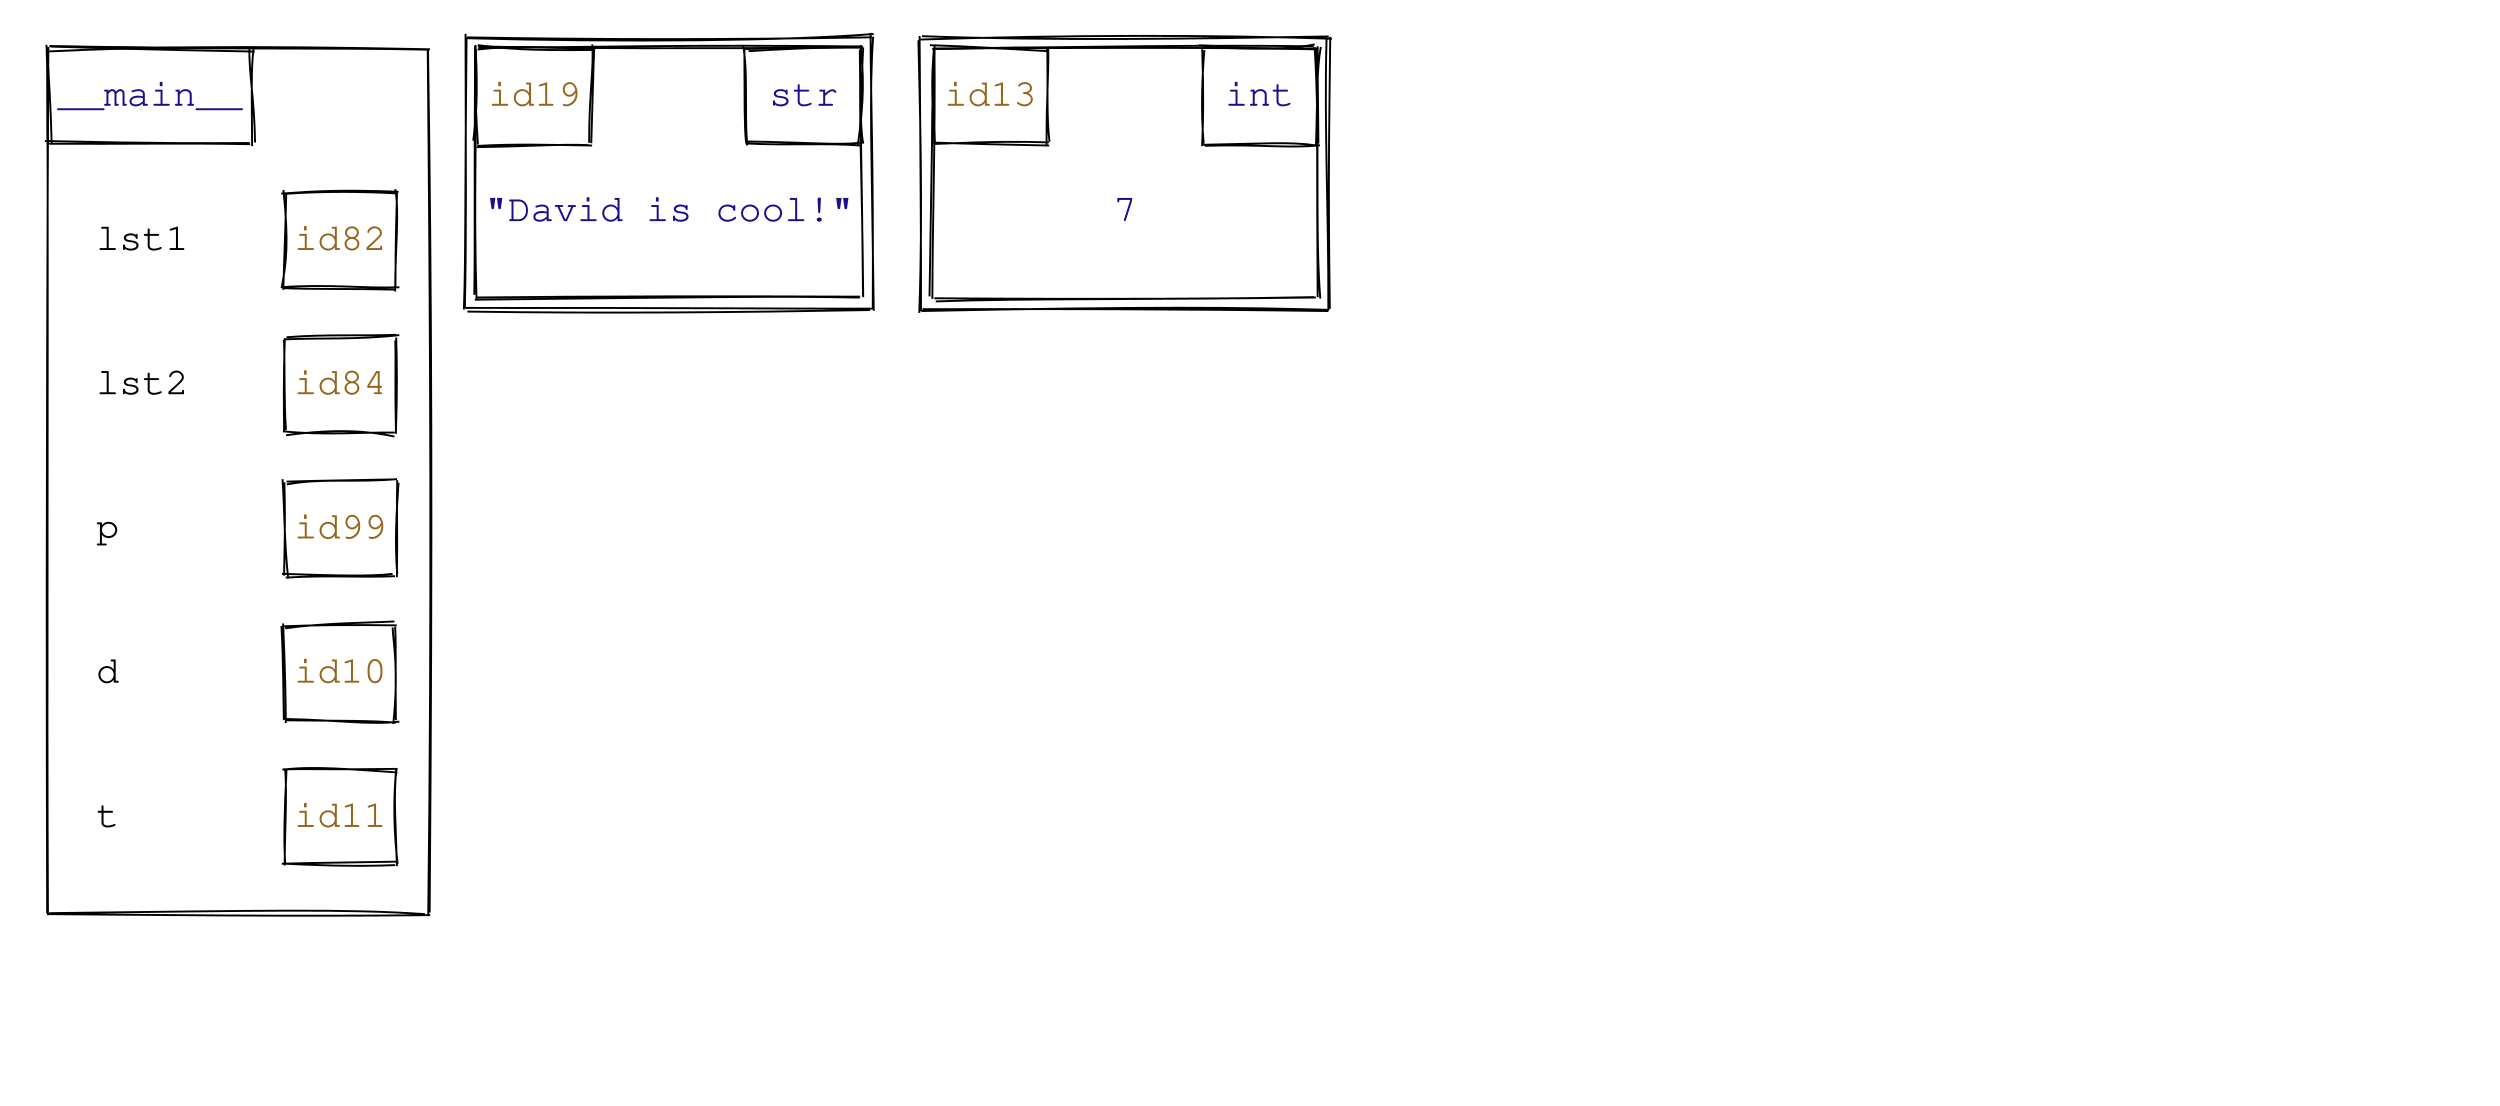
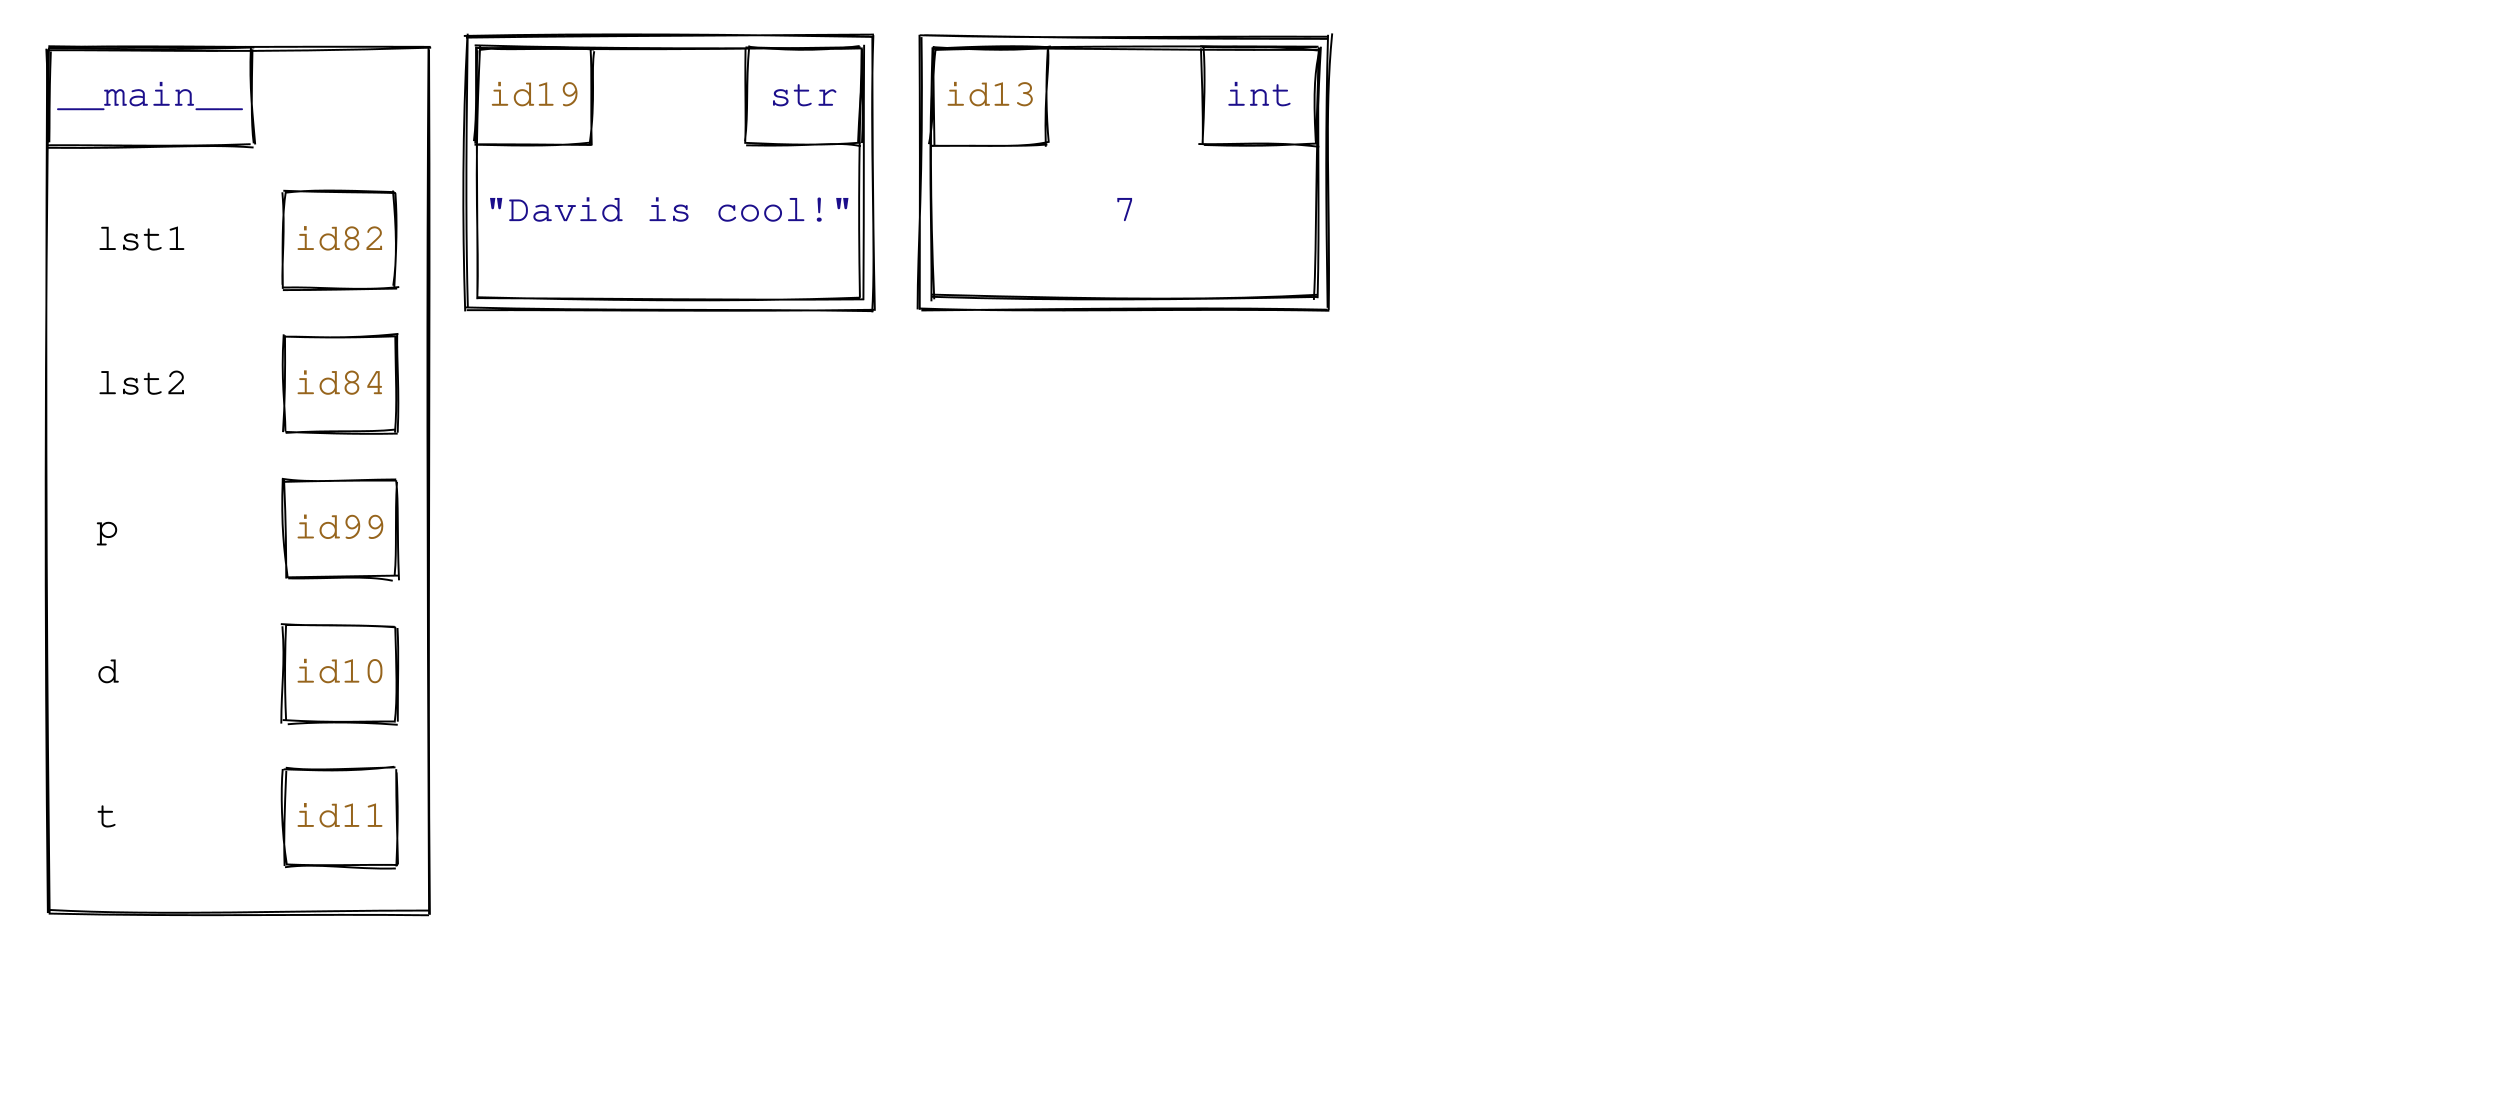
<svg xmlns="http://www.w3.org/2000/svg" width="1300" height="575">
  <g>
-     <path d="M25.656 26.724 C75.423 24.399, 125.732 23.648, 223.611 25.624 M25.669 24.013 C98.458 25.885, 173.956 24.718, 223.259 25.849 M222.414 25.134 C223.792 171.708, 224.581 320.458, 222.684 475.616 M222.566 25.427 C224.427 149.826, 224.951 274.616, 223.419 474.519 M221.008 475.355 C180.094 472.55, 137.692 473.523, 25.645 474.839 M223.708 475.864 C149.491 476.706, 74.069 475.641, 24.439 475.352 M24.516 474.967 C24.3 373.238, 23.959 272.516, 25.133 24.416 M24.928 474.865 C24.287 347.589, 25.141 220.738, 24.648 24.658" stroke="#000" stroke-width="1" fill="none" />
+     <path d="M24.306 26.127 C78.893 25.971, 128.821 27.714, 224.203 24.793 M25.141 24.045 C79.452 24.98, 134.76 24.061, 223.947 24.375 M223.099 25.721 C223.927 183.852, 222.221 342.842, 223.549 475.695 M222.826 25.186 C221.957 150.558, 222.19 276.869, 223.117 475.339 M223.792 473.485 C153.815 473.389, 83.477 476.372, 25.243 473.149 M223.113 475.942 C162.009 475.19, 99.39 476.761, 25.788 475.068 M25.821 475.591 C24.561 360.407, 23.434 246.553, 24.527 25.911 M24.893 474.805 C23.264 323.505, 23.364 171.953, 25.446 24.809" stroke="#000" stroke-width="1" fill="none" />
  </g>
  <g>
-     <path d="M146.236 100.664 C165.049 99.311, 177.76 98.66, 207.216 99.701 M148.038 100.819 C167.81 99.378, 189.71 99.604, 206.72 100.6 M205.567 98.354 C207.754 111.922, 205.567 126.943, 205.478 151.556 M206.451 100.262 C206.238 110.186, 205.672 120.341, 205.629 149.265 M207.708 149.395 C188.214 150.035, 170.665 147.621, 146.068 149.357 M205.399 150.596 C186.093 150.089, 163.752 150.508, 147.121 149.851 M146.416 149.862 C148.952 136.68, 150.233 125.925, 147.386 98.79 M147.331 150.707 C147.755 133.603, 148.517 118.477, 148.829 100.753" stroke="rgb(0, 0, 0)" stroke-width="1" fill="none" />
+     <path d="M147.325 99.195 C171.805 100.154, 193.756 99.891, 205.928 100.409 M148.127 100.224 C160.807 98.766, 173.508 98.776, 205.143 99.895 M204.337 99.08 C206.205 119.612, 206.575 134.863, 204.49 148.59 M205.616 100.462 C206.71 115.709, 206.13 129.494, 205.014 150.036 M207.606 149.261 C186.672 151.492, 165.761 149.026, 146.99 149.521 M206.534 150.068 C186.707 150.395, 165.563 150.854, 147.092 150.852 M146.894 148.072 C146.499 136.604, 148.493 118.725, 146.836 99.985 M147.065 150.208 C146.922 130.711, 146.602 111.743, 148.708 99.094" stroke="rgb(0, 0, 0)" stroke-width="1" fill="none" />
  </g>
  <text text-anchor="begin" font-family="Consolas, Courier" font-size="20" fill="rgb(0, 0, 0)" x="50" y="130">lst1</text>
  <text fill="rgb(150, 100, 28)" text-anchor="middle" font-family="Consolas, Courier" font-size="20" x="177" y="130">id82</text>
  <g>
-     <path d="M147.826 176.479 C165.886 175.611, 186.944 176.723, 207.619 174.251 M148.96 175.387 C167.994 173.788, 187.548 174.741, 205.996 174.108 M205.567 176.971 C205.913 188.125, 205.286 198.657, 205.91 225.605 M206.026 175.524 C206.474 188.844, 206.591 204.62, 205.852 225.185 M205.112 226.976 C191.649 224.129, 174.843 222.762, 148.747 226.338 M205.28 224.924 C186.826 224.754, 168.471 226.464, 147.119 224.273 M148.698 223.583 C147.652 208.078, 148.196 192.607, 147.675 176.77 M147.739 224.846 C147.614 211.107, 147.376 197.219, 148.106 175.846" stroke="rgb(0, 0, 0)" stroke-width="1" fill="none" />
+     <path d="M149.834 175.094 C160.667 174.882, 177.742 176.656, 207.202 173.616 M147.987 175.053 C161.428 175.439, 176.708 175.858, 206.595 174.877 M206.548 173.689 C206.299 188.538, 207.777 202.573, 206.811 224.967 M205.551 175.031 C205.726 194.157, 206.683 210.93, 205.394 224.857 M205.256 223.413 C191.043 225.014, 171.503 223.549, 148.531 225.1 M206.795 225.476 C183.363 225.954, 161.78 225.069, 148.387 224.586 M148.441 224.399 C148.3 210.775, 146.019 197.394, 147.531 173.852 M147.159 224.7 C148.173 210.002, 148.406 194.107, 148.194 174.348" stroke="rgb(0, 0, 0)" stroke-width="1" fill="none" />
  </g>
  <text text-anchor="begin" font-family="Consolas, Courier" font-size="20" fill="rgb(0, 0, 0)" x="50" y="205">lst2</text>
  <text fill="rgb(150, 100, 28)" text-anchor="middle" font-family="Consolas, Courier" font-size="20" x="177" y="205">id84</text>
  <g>
-     <path d="M149.179 251.883 C167.34 248.471, 184.537 251.09, 206.44 249.141 M148.994 250.442 C165.699 249.903, 183.456 249.755, 205.479 249.27 M207.253 251.02 C206.348 264.351, 205.111 281.51, 206.579 298.559 M206.541 249.687 C206.176 263.428, 206.795 276.976, 206.396 300.125 M204.169 298.418 C192.523 299.801, 174.57 299.288, 146.617 298.397 M205.355 299.607 C188.373 300.441, 170.457 298.993, 148.571 300.359 M149.874 300.915 C147.793 282.215, 147.965 263.904, 146.912 249.135 M147.738 299.325 C147.775 288.106, 148.544 276.464, 147.883 250.835" stroke="rgb(0, 0, 0)" stroke-width="1" fill="none" />
+     <path d="M146.548 248.944 C161.672 251.345, 179.565 249.492, 206.055 249.313 M148.248 250.557 C162.478 250.197, 178.286 249.824, 205.797 249.895 M205.997 249.756 C207.387 261.534, 206.408 275.761, 207.488 301.764 M206.44 250.602 C205.32 267.982, 206.499 286.602, 205.234 299.009 M204.24 301.991 C189.656 299.002, 172.788 301.054, 149.878 300.769 M206.943 299.321 C191.493 299.478, 178.36 299.8, 148.847 300.223 M149.545 300 C147.863 285.787, 146.075 274.158, 147.049 248.833 M148.843 300.847 C148.773 287.273, 148.802 273.717, 147.712 249.351" stroke="rgb(0, 0, 0)" stroke-width="1" fill="none" />
  </g>
  <text text-anchor="begin" font-family="Consolas, Courier" font-size="20" fill="rgb(0, 0, 0)" x="50" y="280">p</text>
  <text fill="rgb(150, 100, 28)" text-anchor="middle" font-family="Consolas, Courier" font-size="20" x="177" y="280">id99</text>
  <g>
-     <path d="M148.227 326.717 C169.179 323.789, 193.028 323.879, 205.103 323.147 M147.862 325.634 C164.356 325.036, 181.219 324.868, 206.269 325.182 M204.175 326.308 C204.451 334.696, 207.504 347.35, 204.505 376.486 M205.47 325.914 C206.068 336.934, 205.524 347.732, 205.855 374.468 M207.68 375.239 C192.216 377.148, 176.231 374.368, 147.087 373.841 M205.895 375.774 C191.931 374.601, 178.132 374.915, 148.309 374.56 M147.606 374.126 C147.243 361.777, 147.467 344.941, 146.333 325.516 M148.605 375.973 C148.563 362.971, 148.329 350.609, 147.225 324.189" stroke="rgb(0, 0, 0)" stroke-width="1" fill="none" />
+     <path d="M146.033 324.53 C166.561 325.825, 186.231 324.635, 205.711 326.201 M148.735 325.006 C162.412 325.179, 178.475 324.739, 205.216 325.936 M206.708 326.569 C207.491 340.37, 206.793 353.152, 206.869 375.261 M205.53 325.974 C206.09 345.414, 206.828 363.969, 205.237 375.742 M206.83 376.892 C182.735 375.051, 161.24 375.607, 149.623 376.607 M205.62 375.191 C190.033 375.011, 174.712 376.077, 147.047 374.428 M146.283 376.286 C146.288 357.605, 148.387 345.091, 146.862 325.663 M148.799 374.973 C147.824 355.386, 148.294 334.461, 148.772 324.62" stroke="rgb(0, 0, 0)" stroke-width="1" fill="none" />
  </g>
  <text text-anchor="begin" font-family="Consolas, Courier" font-size="20" fill="rgb(0, 0, 0)" x="50" y="355">d</text>
  <text fill="rgb(150, 100, 28)" text-anchor="middle" font-family="Consolas, Courier" font-size="20" x="177" y="355">id10</text>
  <g>
-     <path d="M146.855 400.255 C163.261 398.174, 182.71 400.118, 206.639 401.676 M147.116 400.032 C160.728 399.707, 171.477 400.302, 206.736 399.818 M206.161 399.98 C204.479 413.997, 205.921 429.874, 206.393 450.403 M205.944 400.453 C204.646 415.394, 204.638 431.239, 206.763 449.209 M206.615 448.06 C184.476 448.517, 162.604 448.619, 146.514 449.139 M205.484 449.853 C183.279 450.803, 161.18 449.774, 148.174 449.126 M148.026 450.059 C148.127 430.545, 149.332 413.676, 148.309 400.337 M148.318 449.219 C147.621 437.928, 147.699 426.545, 148.978 400.341" stroke="rgb(0, 0, 0)" stroke-width="1" fill="none" />
+     <path d="M147.49 400.051 C163.231 400.43, 180.305 401.637, 205.022 398.72 M148.583 399.23 C159.927 400.731, 171.944 400.129, 205.657 399.024 M206.266 401.653 C206.635 411.67, 207.323 422.655, 206.114 450.573 M206.035 399.945 C205.986 418.573, 206.692 437.018, 206.967 449.57 M205.839 451.616 C182.965 452.151, 165.014 448.634, 148.192 450.964 M206.987 449.781 C187.588 449.544, 167.94 450.357, 148.951 449.51 M149.209 450.001 C146.292 432.073, 146.018 410.951, 147.024 399.884 M147.991 450.311 C147.524 434.911, 147.982 422.304, 148.88 400.86" stroke="rgb(0, 0, 0)" stroke-width="1" fill="none" />
  </g>
  <text text-anchor="begin" font-family="Consolas, Courier" font-size="20" fill="rgb(0, 0, 0)" x="50" y="430">t</text>
  <text fill="rgb(150, 100, 28)" text-anchor="middle" font-family="Consolas, Courier" font-size="20" x="177" y="430">id11</text>
  <g>
-     <path d="M26.582 24.172 C50.338 24.976, 77.675 25.836, 132.464 26.817 M25.998 24.046 C63.091 24.477, 99.231 25.171, 130.994 24.791 M129.647 24.573 C129.529 39.707, 132.268 51.026, 132.641 74.13 M131.85 25.386 C130.609 35.481, 130.896 45.309, 131.096 75.97 M129.832 74.356 C107.676 74.465, 83.347 74.687, 23.38 73.324 M130.091 74.993 C97.508 74.321, 64.258 74.972, 25.569 74.751 M26.883 74.929 C26.419 57.044, 25.454 38.529, 24.127 23.309 M24.974 75.214 C24.245 61.041, 25.227 46.36, 24.248 25.768" stroke="#000" stroke-width="1" fill="none" />
+     <path d="M25.443 25.097 C52.814 25.321, 82.791 26.226, 132.258 24.676 M25.157 24.963 C50.914 23.835, 74.777 24.041, 131.289 24.423 M130.474 24.419 C129.543 45.413, 131.543 60.714, 132.707 75.124 M131.29 25.638 C130.903 45.8, 130.505 64.196, 131.951 74.549 M131.866 76.694 C105.094 74.671, 78.022 77.427, 24.614 76.868 M130.331 74.977 C91.637 76.501, 51.692 75.3, 24.641 75.541 M25.656 74.017 C25.905 65.057, 25.47 53.204, 26.451 26.784 M24.983 74.161 C25.399 59.388, 24.844 41.507, 24.094 25.315" stroke="#000" stroke-width="1" fill="none" />
  </g>
  <text fill="rgb(27, 14, 139)" text-anchor="middle" font-family="Consolas, Courier" font-size="20" x="78" y="55">__main__</text>
  <g>
-     <path d="M248.804 25.063 C301.498 24.46, 360.201 23.163, 448.369 24.184 M248.486 24.125 C301.084 25.308, 355.346 25.267, 448.455 24.751 M447.786 23.428 C446.312 57.283, 448.384 92.538, 448.86 154.535 M447.103 25.869 C447.235 56.768, 448.2 86.909, 448.774 154.008 M447.028 154.756 C407.131 153.878, 363.79 154.561, 246.873 155.847 M447.291 154.262 C378.612 153.952, 308.008 154.07, 247.903 154.686 M246.622 153.31 C247.115 127.215, 246.564 99.551, 247.072 23.777 M247.78 155.301 C246.164 104.383, 248.118 53.091, 247.499 25.92" stroke="#000" stroke-width="1" fill="none" />
+     <path d="M246.819 23.57 C315.572 25.56, 387.112 25.24, 447.144 24.837 M247.434 24.922 C289.562 25.338, 330.136 26.348, 447.514 24.57 M449.343 23.307 C449.04 63.071, 449.368 99.219, 448.982 156.086 M448.244 25.588 C446.905 65.645, 446.275 104.903, 447.169 154.85 M449.277 155.663 C382.79 156.201, 317.677 155.223, 247.683 155.01 M447.259 154.784 C378.148 157.294, 306.409 155.939, 247.894 154.571 M248.209 154.568 C249.38 125.076, 246.038 99.682, 249.661 24.149 M248.214 155.585 C248.528 124.161, 247.746 94.239, 247.923 25.42" stroke="#000" stroke-width="1" fill="none" />
  </g>
  <g>
-     <path d="M242.245 19.867 C325.544 22.111, 410.481 21.223, 454.299 17.661 M242.822 19.435 C307.553 20.544, 373.983 20.749, 453.456 19.406 M452.714 17.09 C452.672 49.435, 454.248 79.42, 453.847 160.742 M454.038 19.073 C451.923 49.9, 453.287 78.373, 454.353 161.627 M452.37 161.223 C384.963 162.435, 315.927 163.067, 243.045 162.031 M453.662 160.506 C409.438 160.571, 363.605 160.05, 241.832 160.12 M241.731 159.652 C242.575 123.797, 242.214 82.397, 242.089 17.575 M241.224 160.927 C242.277 131.912, 241.71 102.79, 242.604 19.908" stroke="rgb(0, 0, 0)" stroke-width="1" fill="none" />
+     <path d="M242.301 19.559 C290.243 18.846, 336.294 18.733, 454.456 17.981 M241.196 18.691 C312.768 17.213, 383.489 18.029, 454.262 19.203 M454.162 18.301 C452.194 73.212, 455.599 129.609, 453.545 162.436 M453.624 19.335 C453.746 59.3, 453.643 98.984, 454.924 161.626 M454.267 161.802 C383.707 160.622, 312.098 161.772, 241.542 159.85 M454.616 161.103 C379.642 162.128, 305.249 161.134, 242.692 161.283 M243.287 160.021 C242.421 125.972, 242.181 92.621, 243.204 17.493 M241.898 161.931 C240.39 113.96, 240.592 65.819, 242.997 19.675" stroke="rgb(0, 0, 0)" stroke-width="1" fill="none" />
  </g>
  <text text-anchor="middle" font-family="Consolas, Courier" font-size="20" fill="rgb(27, 14, 139)" x="348" y="115">"David is cool!"</text>
  <text fill="rgb(150, 100, 28)" text-anchor="middle" font-family="Consolas, Courier" font-size="20" x="278" y="55">id19</text>
  <text fill="rgb(27, 14, 139)" text-anchor="middle" font-family="Consolas, Courier" font-size="20" x="418" y="55">str</text>
  <g>
-     <path d="M248.446 23.456 C261.993 25.249, 274.093 26.402, 307.524 25.984 M248.358 25.768 C262.239 24.131, 276.404 23.871, 308.192 25.731 M307.97 23.107 C308.89 35.829, 306.326 48.064, 306.341 74.228 M308.99 25.16 C308.507 35.827, 308.335 46.903, 307.459 74.475 M306.105 75.459 C289.595 74.86, 275.754 76.151, 247.846 76.502 M307.917 75.681 C287.566 75.366, 267.25 74.703, 248.237 75.891 M246.09 73.157 C247.504 62.364, 248.637 50.941, 247.264 23.375 M248.527 75.146 C247.832 64.851, 247 52.787, 247.071 25.091" stroke="#000" stroke-width="1" fill="none" />
+     <path d="M249.176 25.978 C270.699 23.487, 292.89 24.494, 308.981 25.788 M247.324 24.721 C262.138 26.502, 277.993 24.868, 308.699 25.428 M309.012 26.638 C307.281 36.566, 309.872 51.41, 306.616 75.08 M307.074 24.638 C307.954 38.914, 307.137 54.454, 307.702 75.64 M307.287 74.121 C292.096 75.907, 275.076 75.956, 246.743 75.248 M307.721 75.392 C285.553 75.18, 261.022 74.973, 248.681 75.017 M246.452 73.397 C248.285 58.794, 247.041 42.519, 248.327 26.166 M247.138 74.633 C247.852 60.008, 247.491 45.319, 247.551 24.218" stroke="#000" stroke-width="1" fill="none" />
  </g>
  <g>
-     <path d="M389.239 26.579 C403.554 25.712, 423.179 24.773, 447.561 24.245 M387.721 25.527 C404.934 24.485, 423.209 24.093, 448.841 24.471 M447.534 25.521 C449.041 37.411, 449.607 51.559, 446.005 75.884 M448.851 24.74 C447.926 45.491, 446.74 63.879, 448.898 74.724 M447.228 74.223 C436.54 75.603, 421.246 74.062, 387.643 73.549 M448.138 75.736 C429.989 74.195, 411.948 75.8, 387.681 74.602 M388.484 75.633 C387.105 54.936, 389.049 37.779, 386.36 23.389 M387.967 74.268 C387.004 64.833, 387.235 53.847, 387.079 25.347" stroke="#000" stroke-width="1" fill="none" />
+     <path d="M389.272 24.31 C405.144 25.879, 423.868 27.063, 447.039 23.926 M387.65 24.67 C402.958 24.736, 417.9 26.02, 448.633 25.158 M448.156 25.38 C449.458 35.574, 447.441 43.404, 446.209 73.789 M448.029 25.651 C447.953 39.662, 449.236 54.492, 448.236 74.372 M447.662 76.014 C434.21 73.269, 424.628 76.389, 387.999 75.581 M447.497 74.18 C429.529 75.661, 410.51 75.383, 387.486 74.291 M387.388 73.419 C389.322 58.144, 387.762 43.825, 389.635 23.672 M387.471 74.775 C388.119 62.093, 387.318 49.719, 387.68 25.326" stroke="#000" stroke-width="1" fill="none" />
  </g>
  <g>
-     <path d="M484.761 25.416 C561.468 24.317, 635.36 23.257, 683.233 24.107 M485.584 25.203 C559.592 24.918, 635.925 24.527, 684.571 25.654 M683.598 24.503 C686.617 70.99, 683.622 118.447, 686.554 155.229 M684.706 25.586 C685.07 56.414, 684.741 90.355, 685.184 154.556 M683.353 154.492 C608.654 156.046, 533.368 154.998, 486.591 156.738 M684.304 154.716 C632.767 155.272, 581.523 155.764, 485.864 155.1 M483.351 154.119 C484.12 109.913, 484.679 67.136, 485.557 25.712 M484.834 155.432 C484.929 113.401, 486.408 72.79, 485.914 25.365" stroke="#000" stroke-width="1" fill="none" />
+     <path d="M486.25 25.966 C536.339 24.229, 588.974 26.333, 686.324 25.924 M485.31 25.349 C559.211 23.904, 633.9 24.014, 685.617 24.267 M686.879 24.283 C683.739 76.3, 684.961 126.373, 683.224 155.988 M685.721 24.612 C684.991 71.274, 686.276 114.885, 685.163 155.064 M685.473 153.28 C634.316 156.002, 585.437 155.966, 484.639 153.21 M685.136 154.399 C617.314 155.784, 549.169 156.482, 484.314 154.342 M484.345 156.694 C484.764 116.44, 482.259 76.762, 485.553 23.939 M485.812 155.644 C483.554 106.933, 483.822 59.694, 484.935 24.585" stroke="#000" stroke-width="1" fill="none" />
  </g>
  <g>
-     <path d="M478.741 20.561 C554.721 18.139, 630.589 18.052, 692.589 20.148 M479.428 18.818 C547.314 21.229, 616.455 20.242, 690.955 18.963 M689.801 20.552 C688.539 64.954, 690.921 110.071, 690.741 161.497 M691.734 19.16 C691.417 53.831, 690.437 86.884, 691.514 160.57 M690.842 161.122 C646.052 159.862, 597.884 159.302, 479.159 161.737 M690.782 161.755 C615.658 160.687, 539.79 160.612, 479.724 160.776 M478.029 162.703 C480.094 104.81, 478.132 50.834, 477.571 20.976 M478.908 161.867 C479.043 128.161, 478.67 94.103, 478.197 18.713" stroke="rgb(0, 0, 0)" stroke-width="1" fill="none" />
+     <path d="M480.717 18.298 C527.878 19.114, 574.923 20.214, 690.477 20.219 M478.247 18.336 C543.534 20.233, 607.464 18.772, 690.416 19.089 M692.753 17.361 C688.475 60.583, 691.754 101.313, 690.959 161.154 M690.593 18.105 C689.278 63.482, 689.498 106.274, 690.365 160.072 M691.269 161.583 C617.562 160.222, 540.167 162.674, 477.932 160.401 M690.35 161.042 C636.877 159.963, 582.975 160.319, 479.095 161.437 M477.146 160.9 C477.185 127.549, 480.212 93.498, 479.196 19.29 M478.278 161.142 C478.418 106.956, 478.39 52.222, 478.137 18.108" stroke="rgb(0, 0, 0)" stroke-width="1" fill="none" />
  </g>
  <text text-anchor="middle" font-family="Consolas, Courier" font-size="20" fill="rgb(27, 14, 139)" x="585" y="115">7</text>
  <text fill="rgb(150, 100, 28)" text-anchor="middle" font-family="Consolas, Courier" font-size="20" x="515" y="55">id13</text>
  <text fill="rgb(27, 14, 139)" text-anchor="middle" font-family="Consolas, Courier" font-size="20" x="655" y="55">int</text>
  <g>
-     <path d="M483.572 23.494 C503.514 24.096, 524.471 25.419, 545.09 26.619 M485.073 25.5 C504.458 25.377, 524.266 24.247, 545.375 25.163 M544.562 24.73 C544.976 42.564, 544.138 61.397, 545.755 73.731 M545.086 24.666 C545.375 39.362, 544.108 50.851, 544.221 75.224 M545.407 74.038 C530.424 73.611, 518.469 73.479, 485.841 74.849 M545.574 75.681 C524.692 75.269, 502.386 74.769, 484.171 74.099 M486.109 74.2 C485.473 58.422, 483.412 43.346, 486.108 23.182 M484.968 75.987 C484.559 63.453, 485.045 53.689, 485.828 25.211" stroke="#000" stroke-width="1" fill="none" />
+     <path d="M485.77 24.56 C510.453 26.085, 532.81 26.692, 546.455 24.139 M484.591 25.382 C509.359 23.892, 532.353 23.744, 544.547 24.489 M544.915 24.567 C546.07 35.67, 542.981 44.828, 543.81 76.322 M544.853 25.873 C543.755 43.154, 544.035 60.045, 545.371 74.246 M545.54 73.729 C532.558 76.739, 518.116 75.707, 483.713 75.802 M544.649 75.153 C530.993 76.315, 515.802 75.582, 484.139 75.893 M483.026 74.971 C486.33 59.532, 484.194 43.769, 486.519 25.585 M485.92 75.766 C485.638 59.085, 485.428 41.936, 485.245 25.085" stroke="#000" stroke-width="1" fill="none" />
  </g>
  <g>
-     <path d="M623.322 23.565 C642.725 24.096, 665.275 27.134, 683.607 23.066 M625.602 24.186 C642.472 25.761, 658.151 24.993, 685.228 25.241 M686.835 24.423 C684.581 36.343, 685.15 50.936, 684.289 76.168 M685.182 24.092 C685.072 39.055, 685.456 53.015, 685.574 74.634 M686.392 75.555 C669.491 77.254, 656.096 74.971, 626.526 75.817 M684.525 75.641 C670.971 73.598, 656.98 74.725, 625.614 75.289 M625.924 74.631 C624.355 58.491, 625.178 37.861, 626.317 26.002 M625.09 75.984 C625.714 62.971, 625.951 49.141, 625.147 25.591" stroke="#000" stroke-width="1" fill="none" />
+     <path d="M624.084 24.032 C642.041 25.17, 655.978 23.246, 685.179 26.239 M625.011 24.409 C641.921 24.954, 659.755 24.476, 684.76 24.549 M686.31 25.576 C683.969 35.673, 682.738 46.518, 684.201 73.533 M685.996 24.911 C685.099 45.275, 684.799 65.077, 684.27 74.481 M686.012 76.356 C661.59 73.273, 640.645 75.401, 623.139 74.897 M685.59 74.625 C672.908 74.941, 660.284 76.515, 625.986 75.388 M625.343 74.41 C626.238 57.461, 626.872 37.576, 625.848 24.534 M625.421 75.172 C625.729 56.412, 624.806 36.234, 624.503 25.172" stroke="#000" stroke-width="1" fill="none" />
  </g>
</svg>
